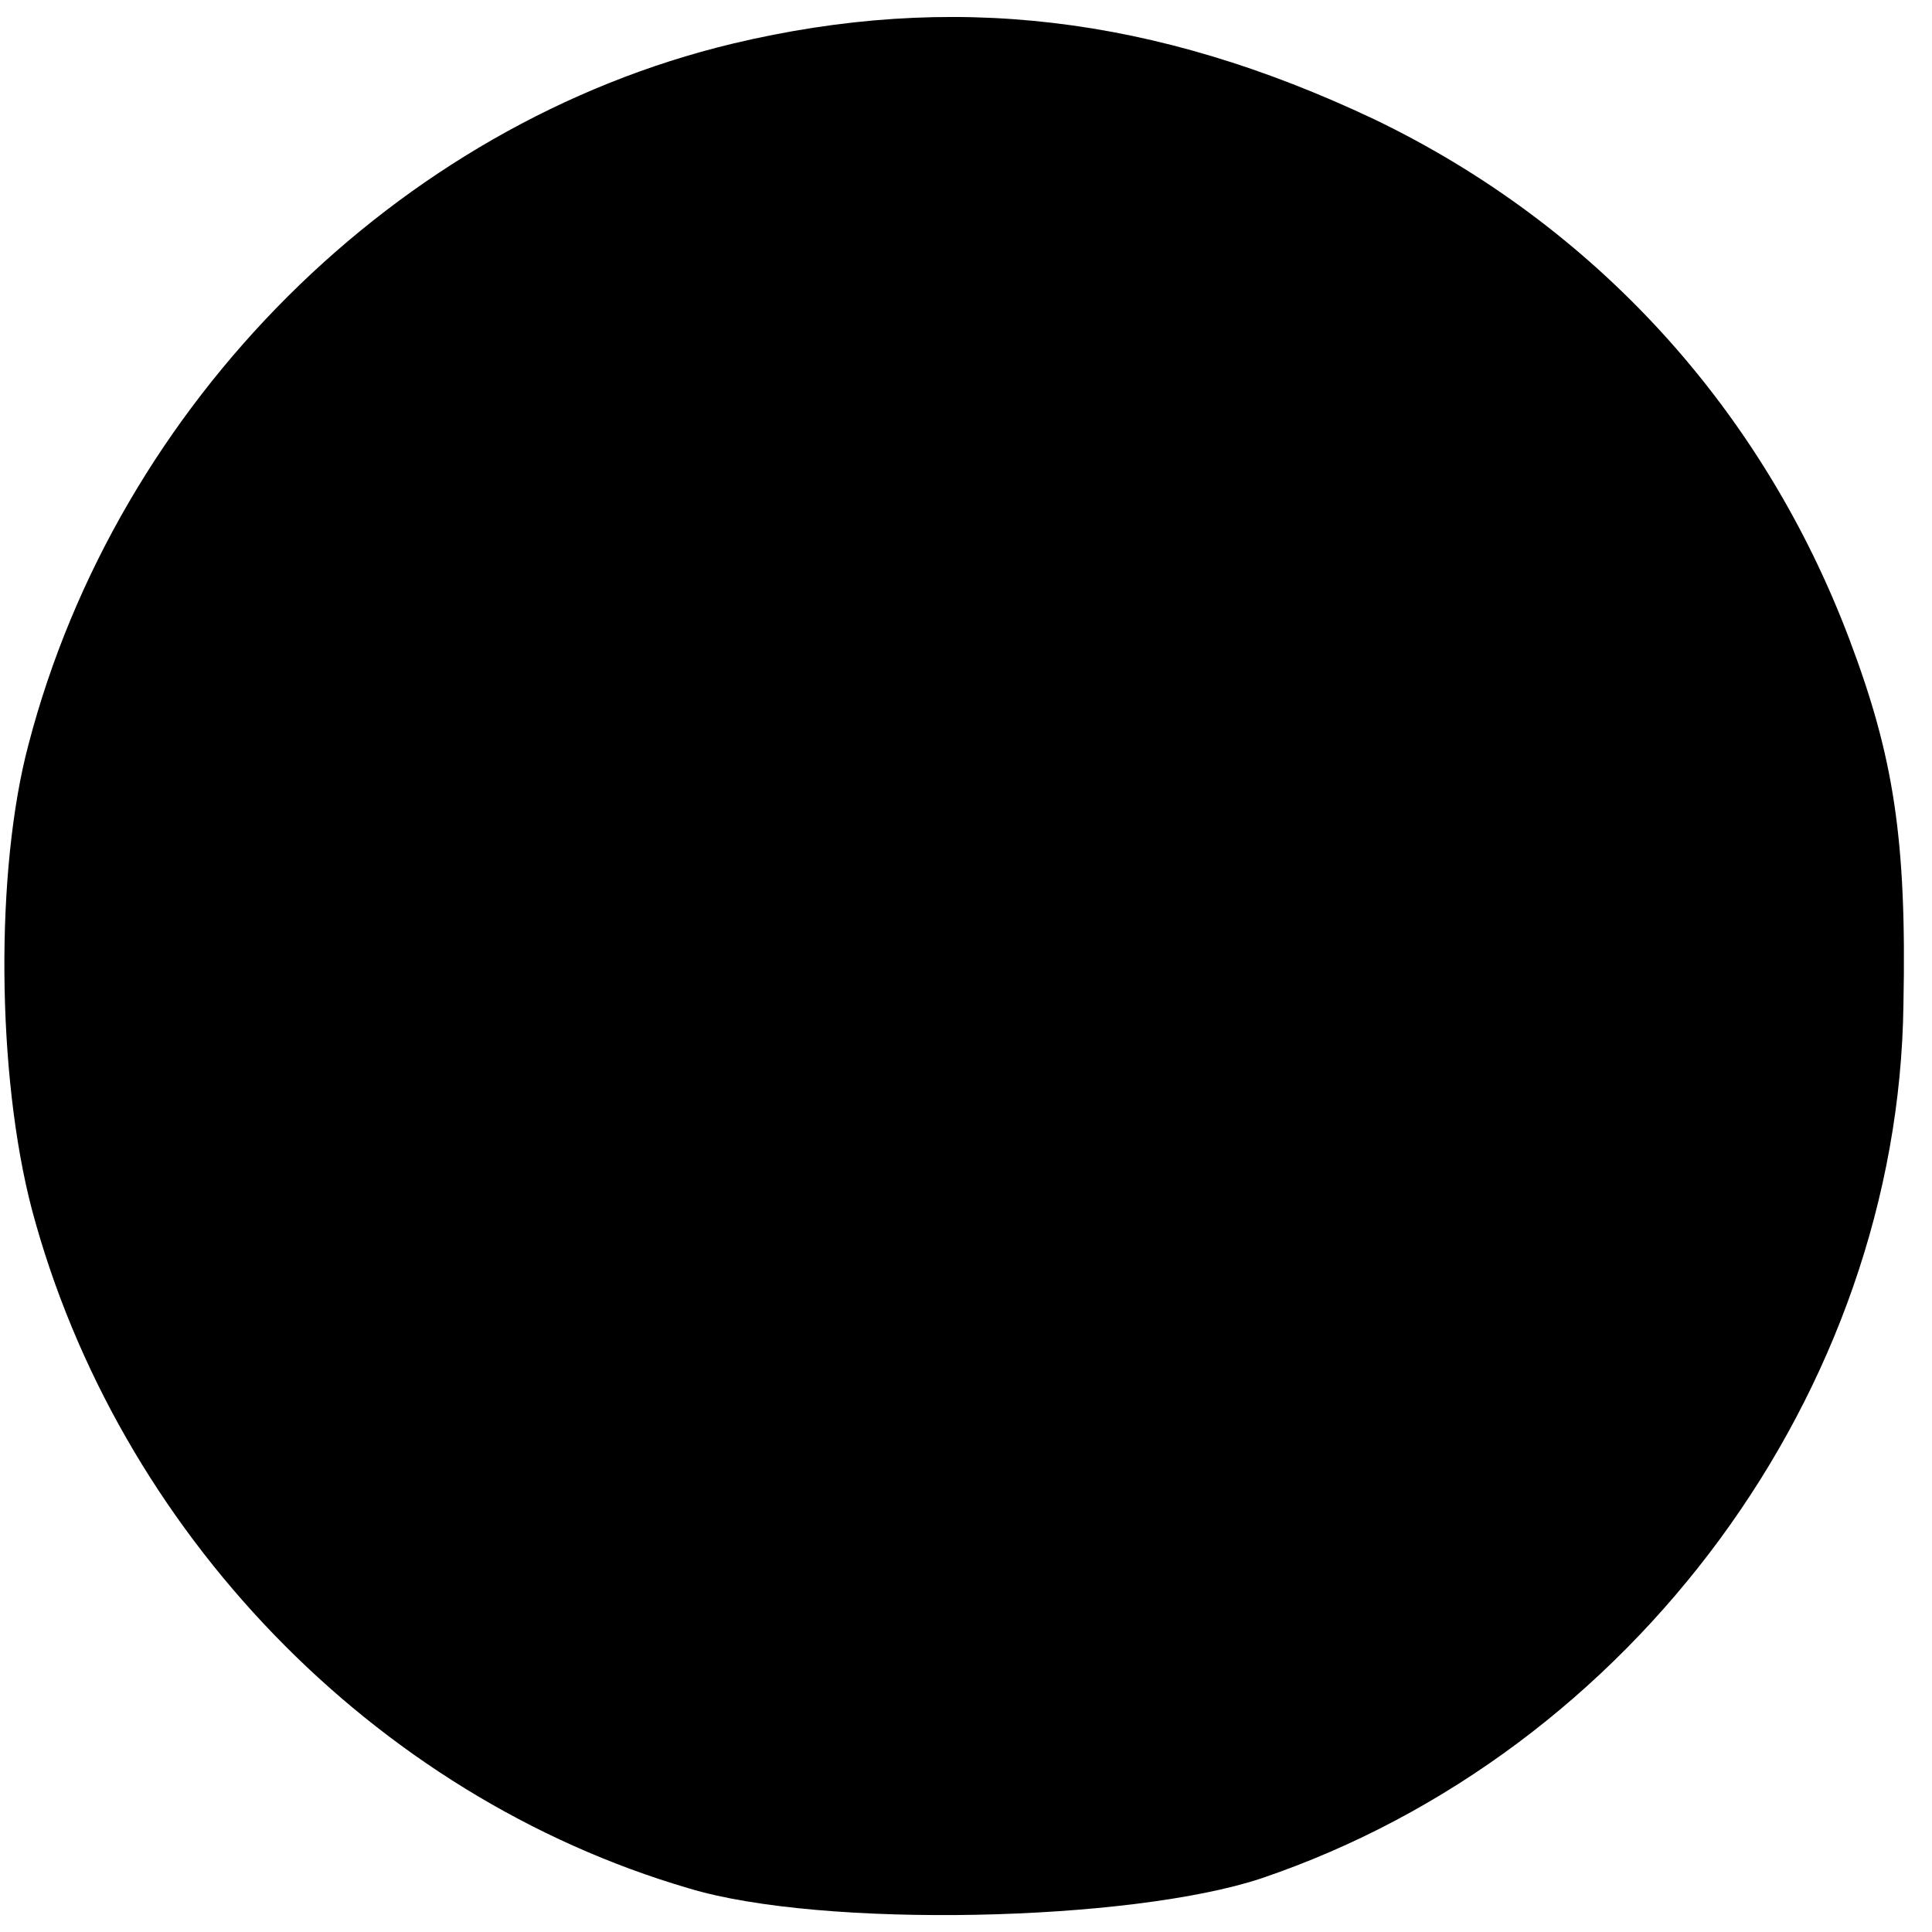
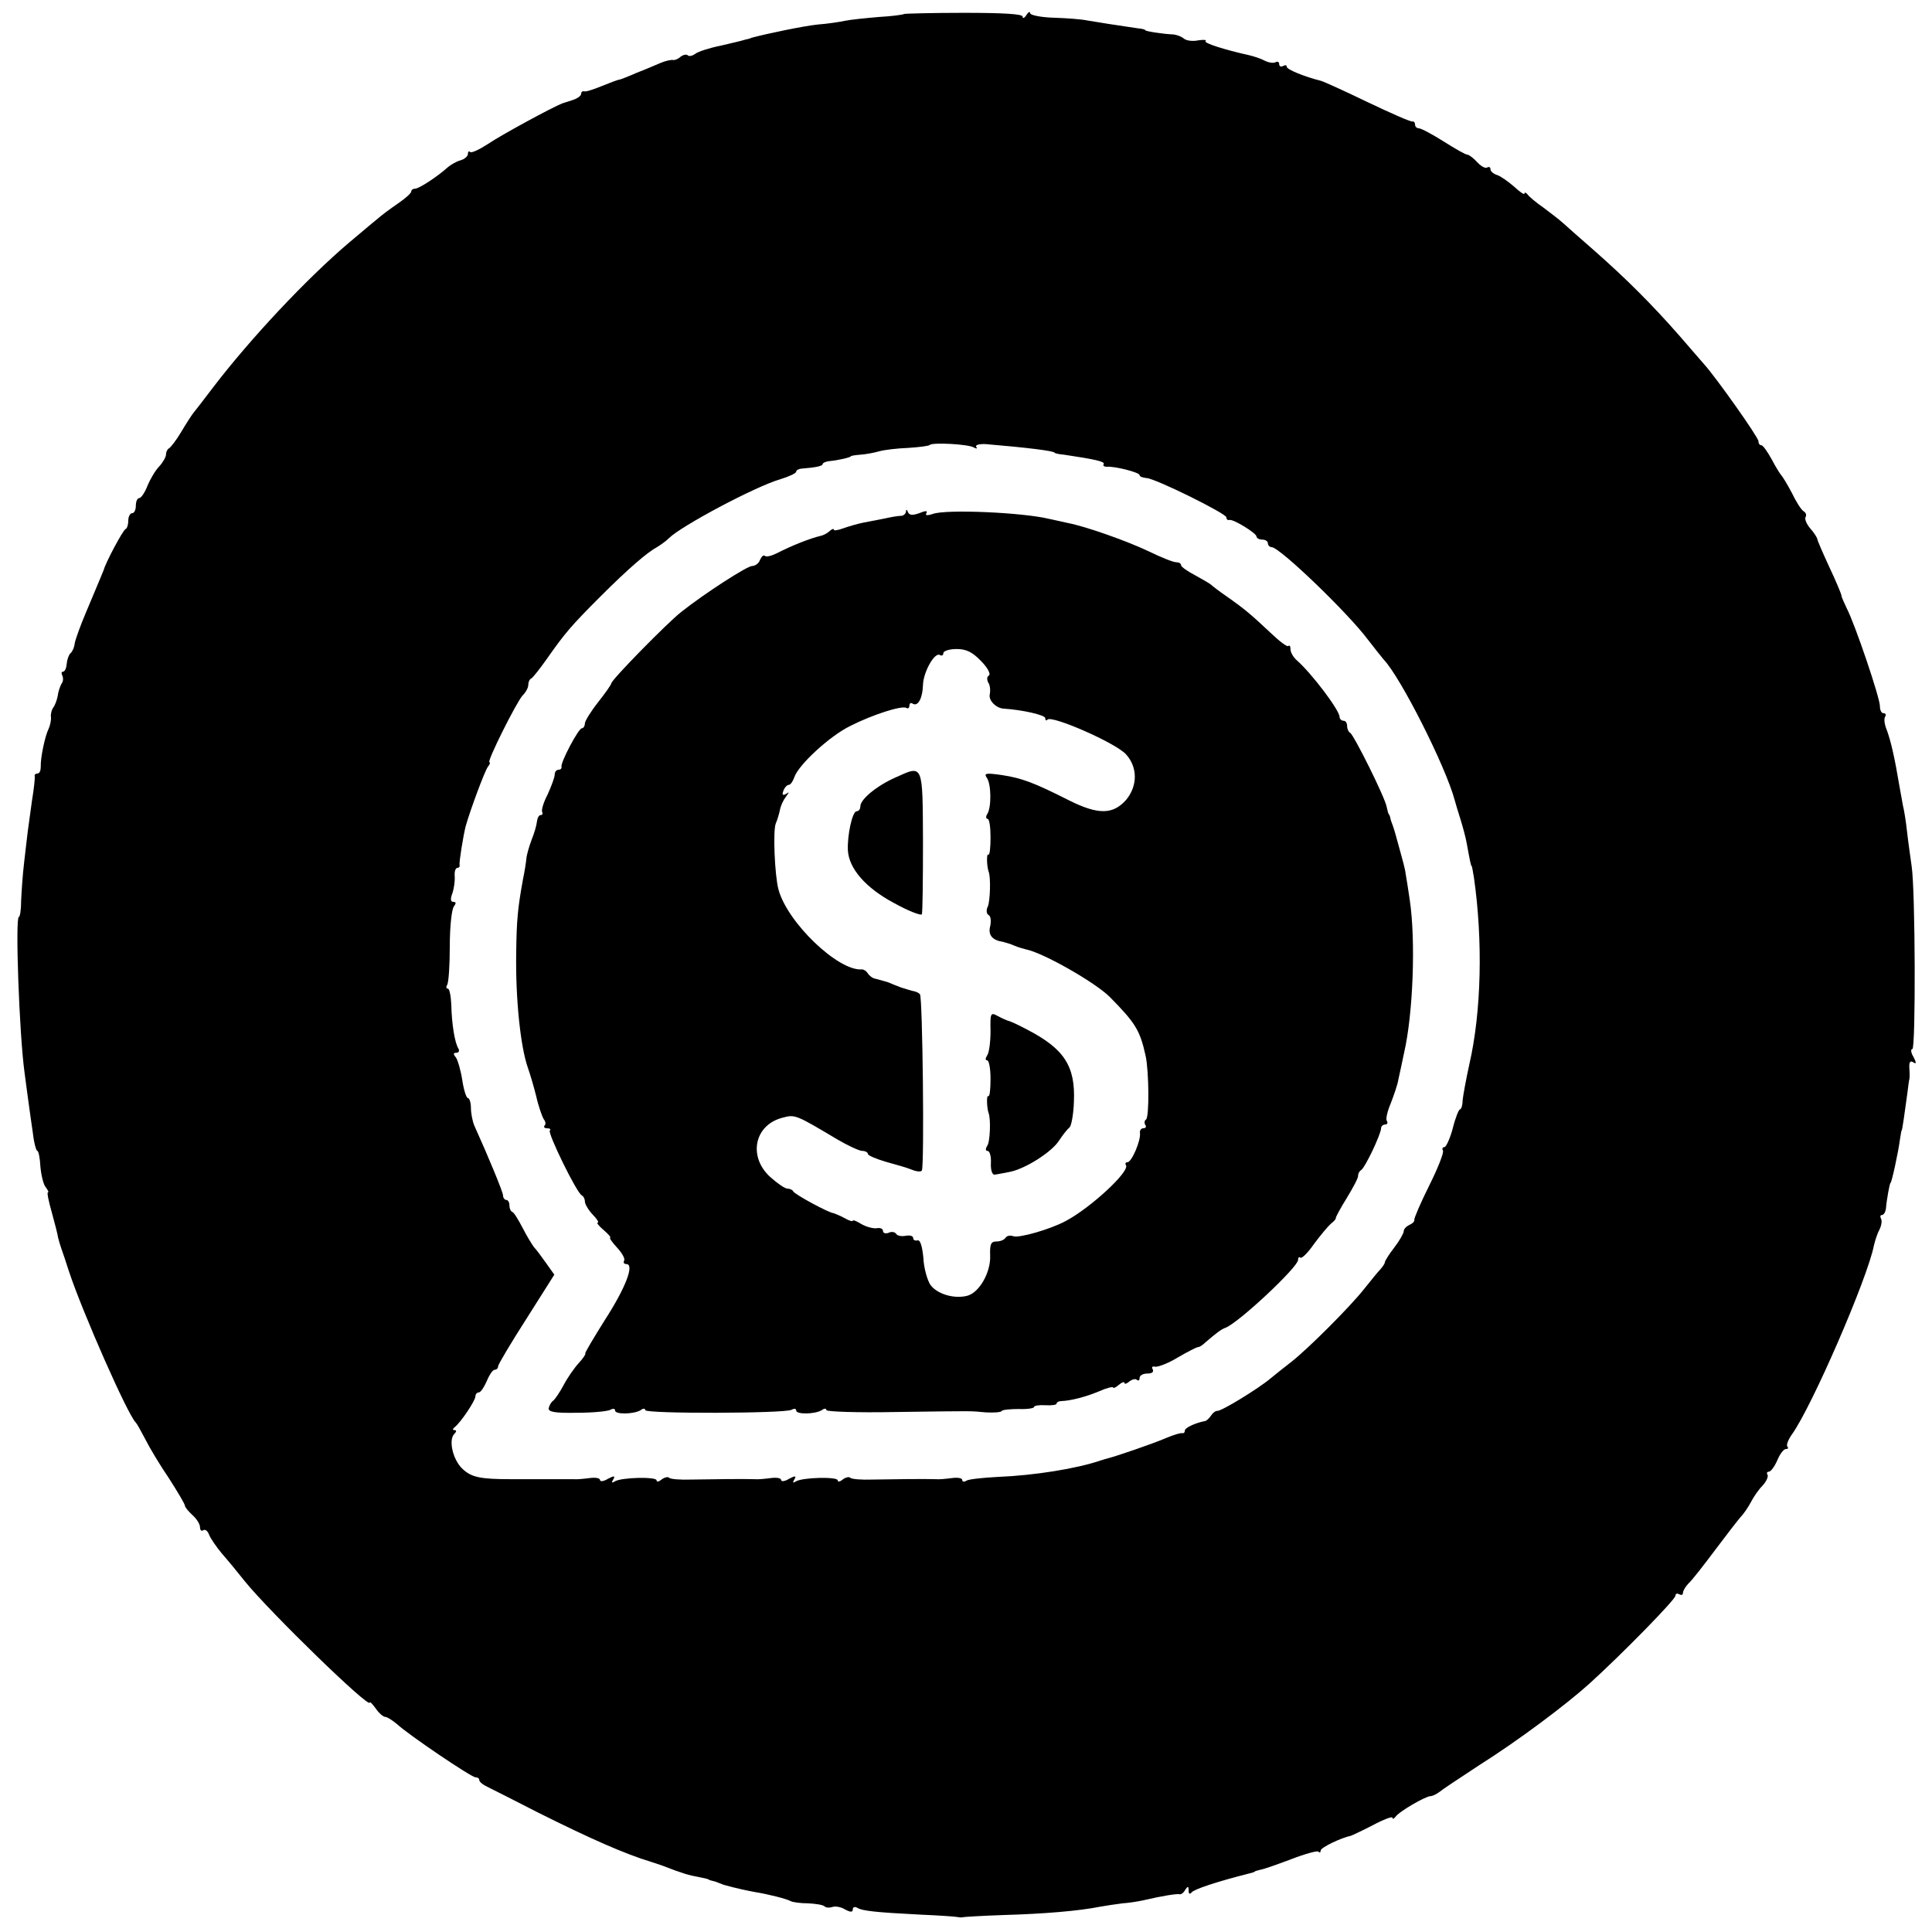
- <svg xmlns="http://www.w3.org/2000/svg" version="1.0" width="115pt" height="115pt" viewBox="0 0 115 115" preserveAspectRatio="xMidYMid meet">
-   <g transform="translate(0,115) scale(0.1,-0.1)" fill="#000000" stroke="none">
-     <path d="M436 1124 c-200 -48 -366 -214 -419 -417 -20 -75 -19 -197 2 -277 51 -191 203 -349 391 -404 79 -24 263 -20 341 6 221 75 379 290 382 520 2 99 -6 148 -32 217 -52 138 -152 247 -283 310 -131 62 -252 76 -382 45z" />
+ <svg xmlns="http://www.w3.org/2000/svg" version="1.0" width="512pt" height="512pt" viewBox="0 0 512 512" preserveAspectRatio="xMidYMid meet">
+   <g transform="translate(0,512) scale(0.1,-0.1)" fill="#000000" stroke="none">
+     <path d="M2396 5083 c-2 -2 -32 -6 -67 -8 -35 -3 -75 -7 -89 -10 -14 -3 -46 -8 -73 -10 -38 -4 -134 -24 -175 -35 -4 -2 -11 -4 -17 -5 -5 -2 -35 -9 -65 -16 -30 -6 -61 -16 -68 -22 -7 -5 -15 -7 -19 -4 -3 4 -12 2 -19 -3 -6 -6 -16 -10 -20 -9 -5 1 -20 -2 -34 -8 -14 -6 -42 -18 -63 -26 -20 -9 -41 -17 -45 -18 -4 0 -25 -8 -47 -17 -22 -9 -43 -16 -47 -14 -5 1 -8 -2 -8 -7 0 -5 -10 -12 -22 -16 -13 -4 -25 -8 -28 -9 -26 -10 -164 -85 -196 -107 -23 -15 -44 -25 -48 -22 -3 4 -6 1 -6 -5 0 -6 -9 -14 -20 -17 -11 -3 -26 -12 -33 -18 -25 -23 -76 -57 -87 -57 -5 0 -10 -3 -10 -7 0 -5 -16 -19 -35 -32 -19 -13 -45 -32 -57 -43 -13 -10 -45 -38 -73 -61 -113 -96 -261 -254 -359 -382 -25 -33 -49 -64 -54 -70 -4 -5 -19 -28 -32 -50 -13 -22 -28 -41 -32 -43 -4 -2 -8 -9 -8 -16 0 -7 -8 -21 -18 -32 -10 -10 -24 -34 -31 -51 -7 -18 -17 -33 -22 -33 -5 0 -9 -9 -9 -20 0 -11 -4 -20 -10 -20 -5 0 -10 -9 -10 -19 0 -11 -3 -21 -7 -23 -7 -2 -53 -89 -58 -108 -2 -5 -5 -13 -48 -115 -14 -33 -27 -69 -29 -80 -1 -11 -7 -23 -11 -26 -4 -3 -9 -16 -10 -27 -1 -12 -5 -22 -10 -22 -4 0 -5 -4 -2 -10 3 -6 3 -16 -2 -22 -4 -7 -9 -22 -10 -32 -2 -11 -7 -24 -11 -30 -5 -6 -8 -18 -7 -26 1 -8 -2 -22 -6 -31 -10 -20 -22 -78 -21 -101 0 -10 -3 -18 -9 -18 -5 0 -8 -3 -7 -7 1 -5 -2 -33 -7 -63 -4 -30 -9 -66 -11 -80 -2 -14 -6 -52 -10 -85 -4 -33 -7 -79 -8 -102 0 -24 -3 -43 -6 -43 -10 0 1 -311 15 -412 3 -21 7 -55 10 -75 3 -21 8 -59 12 -85 3 -27 9 -48 12 -48 3 0 7 -19 8 -41 2 -23 8 -48 14 -55 6 -8 9 -14 6 -14 -3 0 2 -24 10 -52 8 -29 16 -60 17 -68 2 -8 6 -22 9 -30 3 -8 12 -35 20 -60 35 -106 156 -381 177 -400 3 -3 14 -23 25 -44 11 -22 39 -69 63 -104 23 -36 42 -68 42 -72 0 -4 9 -15 20 -25 11 -10 20 -24 20 -32 0 -8 4 -12 9 -8 5 3 12 -3 15 -12 4 -10 19 -32 34 -50 15 -17 43 -51 62 -75 67 -82 330 -338 330 -320 0 4 7 -4 16 -16 8 -12 20 -22 25 -22 5 0 19 -9 31 -19 30 -28 197 -141 208 -141 6 0 10 -3 10 -7 0 -5 10 -13 23 -19 12 -6 72 -36 132 -67 142 -71 231 -110 300 -131 6 -2 19 -6 30 -10 54 -21 72 -26 95 -30 14 -3 26 -5 28 -7 1 -1 7 -3 12 -4 6 -1 12 -4 15 -5 3 -1 8 -3 13 -5 36 -10 61 -15 82 -19 37 -6 84 -18 95 -24 5 -3 26 -6 46 -6 21 -1 40 -4 44 -8 4 -4 13 -4 20 -2 7 3 23 1 34 -6 15 -8 21 -8 21 0 0 6 5 8 12 4 13 -8 49 -12 168 -18 47 -2 90 -5 95 -6 6 -1 12 -2 15 -1 3 1 52 4 110 6 107 3 201 11 255 22 17 3 44 7 60 9 17 1 41 5 55 8 51 12 90 18 96 16 4 -1 11 4 15 12 7 10 9 10 9 -2 0 -9 3 -11 8 -5 6 8 65 28 152 50 8 2 15 4 15 5 0 1 7 3 15 5 8 1 45 14 82 28 36 14 69 23 72 20 3 -4 6 -2 6 3 0 8 55 34 80 39 3 1 29 13 58 28 28 15 52 24 52 20 0 -5 4 -3 8 2 9 14 80 55 93 55 5 0 15 5 22 10 7 6 55 38 107 72 103 65 230 160 293 217 86 78 227 222 227 232 0 6 5 7 10 4 6 -3 10 -2 10 4 0 5 7 17 15 25 9 8 40 48 70 88 30 40 61 80 68 88 8 8 20 26 27 39 7 14 21 34 31 44 10 11 16 24 13 29 -3 4 -1 8 4 8 5 0 15 14 22 30 7 17 17 30 23 30 6 0 7 3 4 6 -4 4 2 19 12 33 53 74 200 413 217 500 3 13 9 32 15 43 5 10 7 23 4 28 -3 6 -2 10 2 10 5 0 10 8 11 18 2 24 10 67 12 67 3 0 21 83 25 115 2 14 4 25 5 25 1 0 8 47 15 100 2 17 4 32 5 35 1 3 1 16 0 29 -1 16 2 21 10 16 9 -6 9 -2 1 14 -7 11 -8 21 -3 21 9 0 8 421 -2 485 -3 22 -9 63 -12 90 -3 28 -8 59 -11 70 -2 11 -6 34 -9 50 -13 78 -23 121 -34 151 -6 14 -8 30 -4 35 3 5 1 9 -5 9 -5 0 -9 8 -9 18 1 20 -66 218 -88 260 -7 15 -14 30 -14 34 0 3 -14 37 -32 75 -17 37 -32 71 -32 75 -1 4 -9 17 -19 28 -10 12 -15 25 -12 30 3 5 1 11 -5 15 -6 3 -20 25 -31 48 -12 23 -25 44 -28 47 -3 3 -15 22 -26 43 -11 20 -23 37 -27 37 -5 0 -8 5 -8 11 0 10 -113 170 -145 205 -5 6 -35 40 -65 75 -72 82 -140 150 -224 224 -38 33 -76 67 -85 75 -9 8 -32 26 -51 40 -19 13 -38 29 -42 35 -4 5 -8 6 -8 2 0 -4 -12 4 -27 18 -16 14 -36 28 -45 31 -10 3 -18 10 -18 15 0 6 -4 8 -9 5 -4 -3 -16 3 -26 14 -10 11 -22 20 -26 20 -5 0 -33 16 -63 35 -30 19 -60 35 -66 35 -5 0 -10 4 -10 10 0 5 -3 9 -7 8 -5 -1 -57 22 -118 51 -60 29 -117 55 -125 57 -44 11 -90 30 -90 37 0 5 -4 5 -10 2 -5 -3 -10 -1 -10 5 0 6 -4 8 -10 5 -5 -3 -18 -1 -28 4 -11 6 -30 12 -43 15 -63 14 -120 32 -114 37 3 4 -6 4 -20 2 -14 -3 -31 -1 -38 5 -7 6 -22 11 -32 11 -22 1 -70 8 -70 11 0 2 -9 4 -20 5 -49 7 -112 17 -135 21 -14 3 -53 6 -87 7 -35 1 -63 7 -63 12 0 6 -5 3 -10 -5 -5 -8 -10 -10 -10 -4 0 7 -52 10 -156 10 -85 0 -156 -2 -158 -3z m185 -1149 c7 -4 10 -3 6 2 -3 5 9 8 26 7 107 -9 182 -18 182 -23 0 -1 11 -4 25 -5 80 -12 109 -18 105 -25 -3 -4 1 -7 8 -7 21 2 87 -15 87 -22 0 -4 8 -7 19 -8 25 -2 211 -94 211 -104 0 -5 3 -8 8 -7 10 3 72 -35 72 -44 0 -4 7 -8 15 -8 8 0 15 -4 15 -10 0 -5 5 -10 10 -10 21 0 202 -174 255 -245 17 -22 36 -46 42 -53 45 -47 164 -283 188 -372 2 -8 9 -31 15 -50 6 -19 14 -48 17 -65 8 -44 11 -60 13 -60 1 0 3 -13 6 -30 24 -167 20 -356 -12 -495 -9 -41 -17 -85 -18 -97 0 -13 -4 -23 -7 -23 -3 0 -12 -22 -19 -50 -7 -27 -18 -50 -22 -50 -5 0 -7 -4 -4 -9 3 -5 -13 -46 -36 -92 -23 -46 -41 -88 -40 -92 1 -4 -5 -10 -13 -13 -8 -4 -15 -11 -15 -17 0 -5 -11 -25 -25 -43 -14 -18 -25 -36 -25 -39 0 -4 -6 -12 -12 -19 -7 -7 -26 -31 -43 -52 -37 -47 -150 -160 -194 -194 -18 -14 -42 -33 -54 -43 -32 -27 -130 -87 -141 -86 -5 0 -12 -5 -17 -13 -5 -7 -12 -14 -16 -14 -26 -5 -53 -18 -53 -25 0 -5 -3 -8 -7 -7 -5 1 -24 -5 -43 -13 -32 -14 -131 -48 -155 -54 -5 -1 -13 -4 -17 -5 -64 -22 -176 -40 -274 -44 -39 -2 -77 -6 -83 -10 -6 -4 -11 -3 -11 2 0 5 -12 7 -27 5 -16 -2 -35 -4 -43 -3 -28 1 -115 0 -168 -1 -29 -1 -56 1 -59 5 -3 3 -12 1 -20 -5 -7 -6 -13 -7 -13 -2 0 10 -94 8 -111 -3 -8 -5 -9 -3 -4 5 6 10 3 11 -14 2 -11 -7 -21 -8 -21 -3 0 5 -12 7 -27 5 -16 -2 -35 -4 -43 -3 -28 1 -115 0 -168 -1 -29 -1 -56 1 -59 5 -3 3 -12 1 -20 -5 -7 -6 -13 -7 -13 -2 0 10 -94 8 -111 -3 -8 -5 -9 -3 -4 5 6 10 3 11 -14 2 -11 -7 -21 -8 -21 -3 0 5 -12 7 -27 5 -16 -2 -35 -4 -43 -3 -16 0 -79 0 -165 0 -83 0 -106 5 -130 28 -25 24 -37 76 -21 92 6 6 6 10 1 10 -6 0 -6 3 0 8 15 11 55 70 55 82 0 5 4 10 9 10 5 0 14 14 21 30 7 17 16 30 21 30 5 0 9 4 9 9 0 5 34 62 75 126 l74 117 -22 31 c-12 17 -26 36 -32 42 -5 7 -19 29 -30 51 -11 21 -23 41 -27 42 -5 2 -8 10 -8 18 0 8 -4 14 -8 14 -5 0 -9 6 -9 13 -1 10 -38 100 -76 184 -5 12 -9 33 -9 47 0 14 -4 26 -8 26 -4 0 -11 21 -15 48 -4 26 -12 53 -17 60 -7 8 -7 12 1 12 7 0 9 5 6 11 -10 15 -18 67 -19 116 -1 24 -5 43 -9 43 -5 0 -5 5 -2 10 4 6 7 52 7 103 0 51 5 98 11 105 6 8 6 12 -2 12 -7 0 -8 8 -2 23 4 12 7 32 6 45 -1 12 2 22 7 22 4 0 7 3 6 8 -2 5 10 79 16 102 12 43 51 148 59 158 5 6 7 12 4 12 -8 0 72 160 88 177 8 8 15 20 15 28 0 7 3 15 8 17 4 2 23 26 42 53 47 67 64 87 141 164 74 74 124 117 150 131 10 6 24 16 32 24 32 32 229 137 295 156 23 7 42 16 42 20 0 4 6 7 13 8 39 3 57 7 57 12 0 3 8 7 18 8 23 2 57 10 57 13 0 1 11 3 25 4 14 1 36 5 50 9 14 4 49 8 77 9 29 2 55 5 57 8 8 7 103 2 117 -7z" />
+     <path d="M2401 3764 c-1 -6 -7 -11 -13 -11 -7 0 -26 -3 -43 -7 -16 -3 -42 -8 -57 -11 -15 -3 -39 -10 -53 -15 -14 -5 -25 -7 -25 -4 0 4 -6 2 -12 -4 -7 -6 -17 -11 -23 -12 -29 -7 -75 -25 -116 -46 -14 -7 -29 -11 -32 -7 -4 3 -9 -2 -13 -11 -3 -9 -13 -16 -21 -16 -13 0 -125 -72 -188 -122 -37 -29 -185 -180 -185 -189 0 -3 -16 -26 -35 -50 -19 -24 -35 -50 -35 -56 0 -7 -4 -13 -8 -13 -9 0 -57 -91 -54 -102 1 -5 -3 -8 -8 -8 -6 0 -10 -6 -10 -13 0 -7 -9 -31 -19 -53 -11 -21 -17 -42 -14 -46 2 -5 0 -8 -4 -8 -5 0 -9 -8 -10 -17 -1 -10 -7 -31 -14 -48 -6 -16 -13 -39 -14 -50 -1 -11 -5 -36 -9 -55 -14 -77 -17 -109 -18 -195 -2 -120 11 -248 31 -305 5 -14 15 -47 22 -75 6 -27 16 -55 20 -61 5 -6 6 -14 2 -17 -3 -4 0 -7 7 -7 7 0 11 -3 7 -6 -6 -7 72 -167 85 -172 4 -2 8 -9 8 -16 0 -7 9 -22 20 -34 12 -12 18 -22 14 -22 -4 0 3 -9 16 -20 13 -11 20 -20 17 -20 -3 0 5 -12 18 -26 14 -15 22 -30 19 -35 -3 -5 0 -9 6 -9 22 0 -2 -63 -57 -148 -30 -48 -54 -88 -52 -89 2 -1 -5 -12 -17 -25 -12 -13 -30 -39 -40 -58 -10 -19 -23 -38 -28 -42 -5 -3 -10 -12 -12 -20 -1 -10 17 -13 75 -12 42 0 82 4 89 8 7 4 12 3 12 -2 0 -11 50 -10 68 1 6 5 12 5 12 0 0 -10 372 -9 388 1 7 4 12 3 12 -2 0 -11 50 -10 68 1 6 5 12 5 12 0 0 -4 82 -7 182 -5 221 3 195 3 241 -1 21 -1 40 0 42 4 2 3 22 5 45 5 22 -1 40 2 40 5 0 4 14 6 30 5 17 -1 30 1 30 4 0 4 6 7 13 7 25 1 64 11 100 26 20 9 37 13 37 10 0 -3 7 0 15 7 8 7 15 9 15 5 0 -4 6 -2 13 4 8 6 17 8 20 4 4 -3 7 -1 7 5 0 7 9 12 21 12 12 0 17 4 14 11 -4 6 -1 9 6 7 8 -1 35 9 61 25 26 15 49 27 53 27 4 0 13 6 20 13 28 24 41 34 52 38 34 12 193 161 193 180 0 7 3 9 6 6 4 -3 20 13 36 36 17 23 37 47 45 54 8 6 14 13 13 15 -1 1 12 26 29 53 17 28 31 54 30 59 0 5 3 12 8 15 11 7 53 96 53 111 0 5 5 10 11 10 5 0 8 4 4 10 -3 5 2 26 11 47 8 21 18 49 20 63 3 14 10 45 15 70 24 104 31 298 15 405 -4 28 -9 59 -11 70 -1 11 -9 40 -16 65 -7 25 -13 48 -15 53 -1 4 -3 9 -4 12 -1 3 -4 10 -5 15 -1 6 -3 11 -5 13 -1 1 -3 9 -5 18 -4 25 -88 193 -97 197 -4 2 -8 10 -8 18 0 8 -4 14 -10 14 -5 0 -10 5 -10 10 0 18 -73 114 -112 149 -10 8 -18 22 -18 30 0 8 -2 12 -6 9 -3 -3 -24 13 -48 36 -49 46 -66 61 -116 96 -19 13 -37 27 -40 30 -3 3 -22 14 -42 25 -21 11 -38 23 -38 27 0 5 -6 8 -13 8 -8 0 -40 13 -73 29 -59 28 -167 66 -214 75 -14 3 -36 8 -50 11 -70 17 -273 26 -308 13 -15 -5 -21 -4 -17 2 4 7 -2 7 -19 0 -17 -6 -26 -6 -30 3 -2 7 -5 8 -5 1z m199 -396 c17 -17 26 -34 21 -38 -6 -3 -6 -11 -2 -19 5 -7 6 -21 4 -31 -4 -16 17 -37 37 -38 49 -3 110 -17 110 -25 0 -6 3 -8 6 -4 12 12 181 -62 208 -92 31 -34 31 -83 1 -120 -35 -40 -74 -41 -152 -2 -93 47 -125 59 -178 67 -42 6 -48 5 -40 -7 12 -16 13 -79 1 -97 -4 -6 -3 -12 1 -12 5 0 8 -22 8 -49 0 -27 -2 -48 -6 -46 -5 4 -4 -31 1 -45 6 -15 4 -77 -2 -92 -5 -9 -4 -20 2 -23 6 -3 7 -17 4 -30 -6 -23 6 -37 34 -41 8 -2 21 -6 30 -10 9 -4 23 -8 31 -10 46 -9 184 -88 222 -126 68 -69 80 -88 95 -156 9 -41 10 -163 1 -169 -4 -2 -5 -9 -2 -14 4 -5 1 -9 -5 -9 -6 0 -10 -6 -9 -12 3 -20 -22 -78 -33 -78 -5 0 -7 -3 -4 -8 10 -17 -94 -113 -160 -148 -41 -22 -125 -46 -139 -40 -8 3 -17 1 -20 -4 -4 -6 -14 -10 -24 -10 -15 0 -18 -7 -17 -37 2 -45 -29 -99 -61 -107 -35 -9 -81 5 -98 30 -8 13 -17 45 -18 71 -3 30 -8 47 -15 46 -7 -2 -12 1 -12 6 0 6 -9 8 -20 6 -11 -2 -22 0 -25 5 -3 5 -12 7 -20 3 -8 -3 -15 -1 -15 5 0 6 -8 9 -17 7 -10 -1 -28 4 -40 11 -13 8 -23 12 -23 9 0 -3 -10 0 -22 7 -13 7 -26 12 -29 13 -11 0 -104 50 -107 58 -2 4 -9 7 -15 7 -7 0 -27 14 -46 31 -59 54 -42 138 33 157 33 9 35 8 144 -57 29 -17 59 -31 67 -31 8 0 15 -4 15 -8 0 -4 21 -13 48 -21 26 -7 57 -16 69 -21 12 -5 24 -6 26 -2 7 12 2 460 -5 467 -3 4 -12 8 -20 9 -7 2 -21 6 -30 9 -10 4 -26 10 -35 14 -10 3 -24 7 -32 9 -8 1 -17 8 -21 14 -4 7 -11 11 -16 11 -63 -5 -198 125 -221 212 -10 37 -15 157 -7 175 4 9 9 26 11 36 2 11 9 26 16 35 9 12 9 13 0 7 -9 -5 -11 -2 -7 8 3 9 10 16 14 16 5 0 11 9 15 20 10 32 93 109 148 136 59 30 137 55 149 48 4 -3 8 0 8 6 0 6 4 9 9 5 14 -8 26 15 27 50 1 34 31 88 45 79 5 -3 9 0 9 5 0 6 16 11 35 11 26 0 42 -8 65 -32z" />
+     <path d="M2374 3060 c-50 -22 -94 -58 -94 -77 0 -7 -4 -13 -10 -13 -11 0 -25 -63 -23 -104 3 -48 47 -99 122 -139 38 -21 71 -34 74 -30 2 4 3 91 3 193 -1 207 1 203 -72 170z" />
+     <path d="M2625 2387 c0 -29 -4 -58 -9 -64 -5 -8 -5 -13 0 -13 5 0 9 -22 9 -49 0 -27 -2 -48 -6 -46 -5 4 -4 -31 1 -45 6 -16 4 -77 -4 -87 -5 -8 -4 -13 1 -13 6 0 10 -15 9 -32 -1 -20 4 -32 10 -31 6 1 24 4 38 7 41 7 114 53 133 84 10 15 22 30 27 34 5 3 11 35 12 69 4 94 -26 140 -125 191 -24 13 -47 23 -50 23 -3 1 -15 6 -26 12 -20 11 -21 9 -20 -40z" />
  </g>
</svg>
